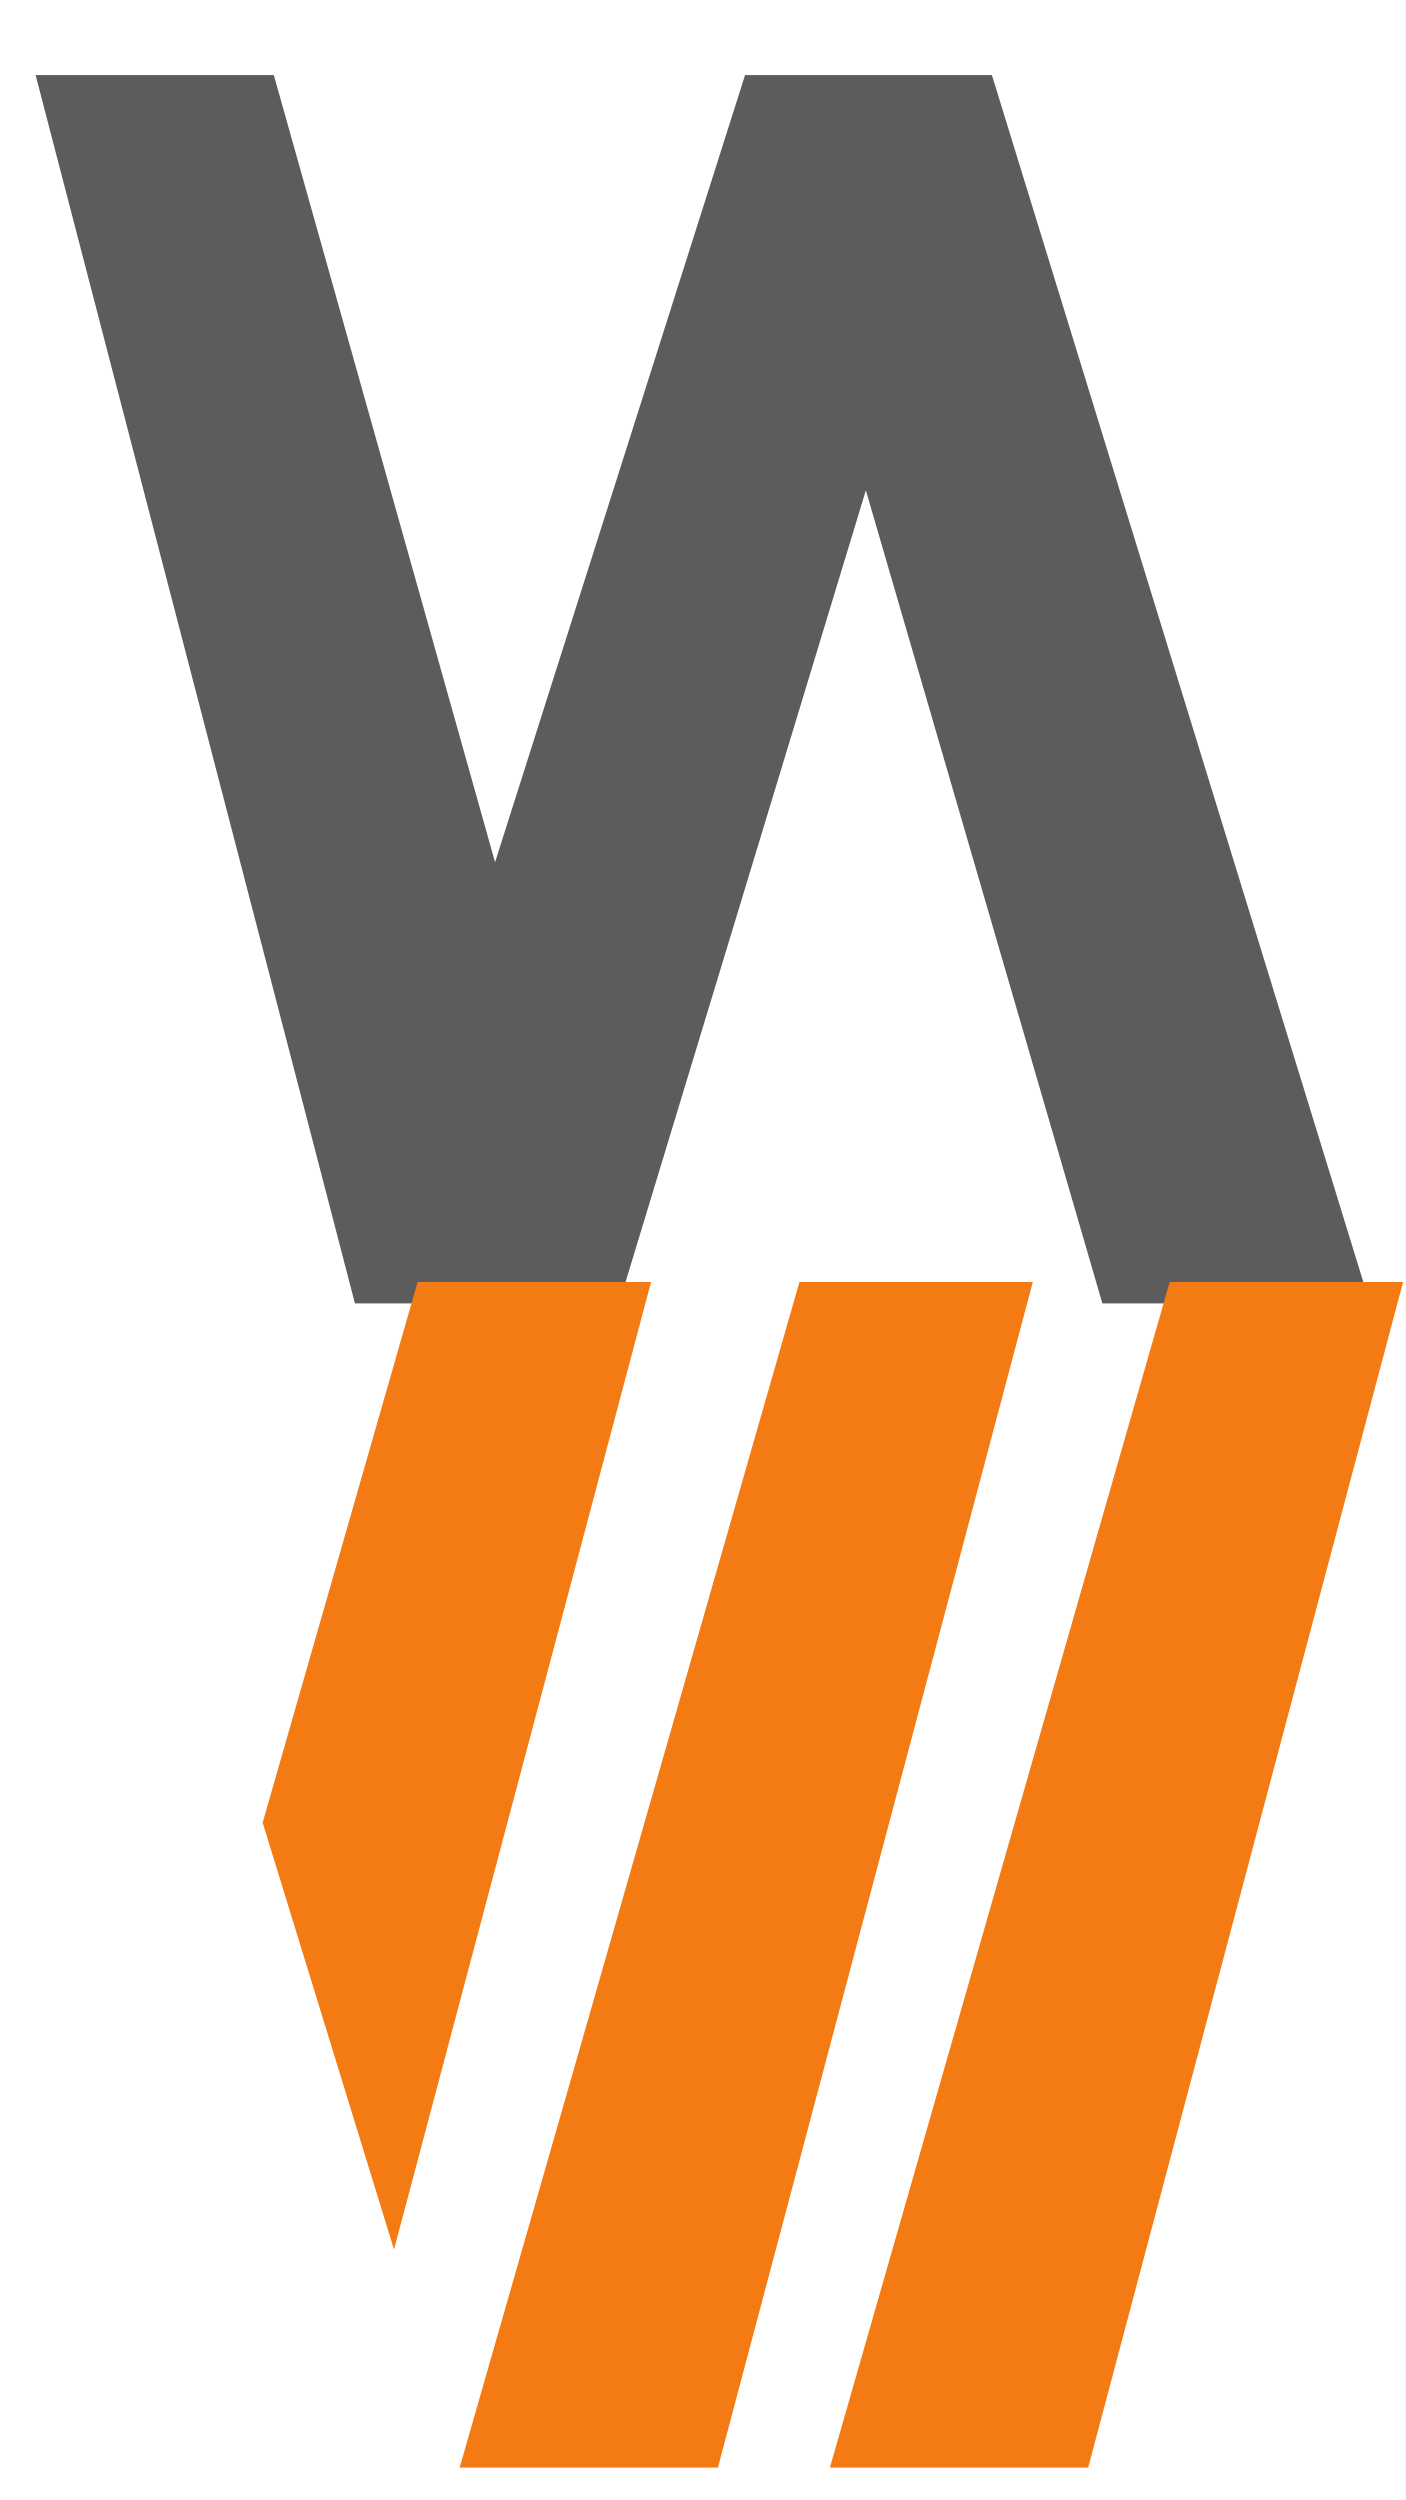
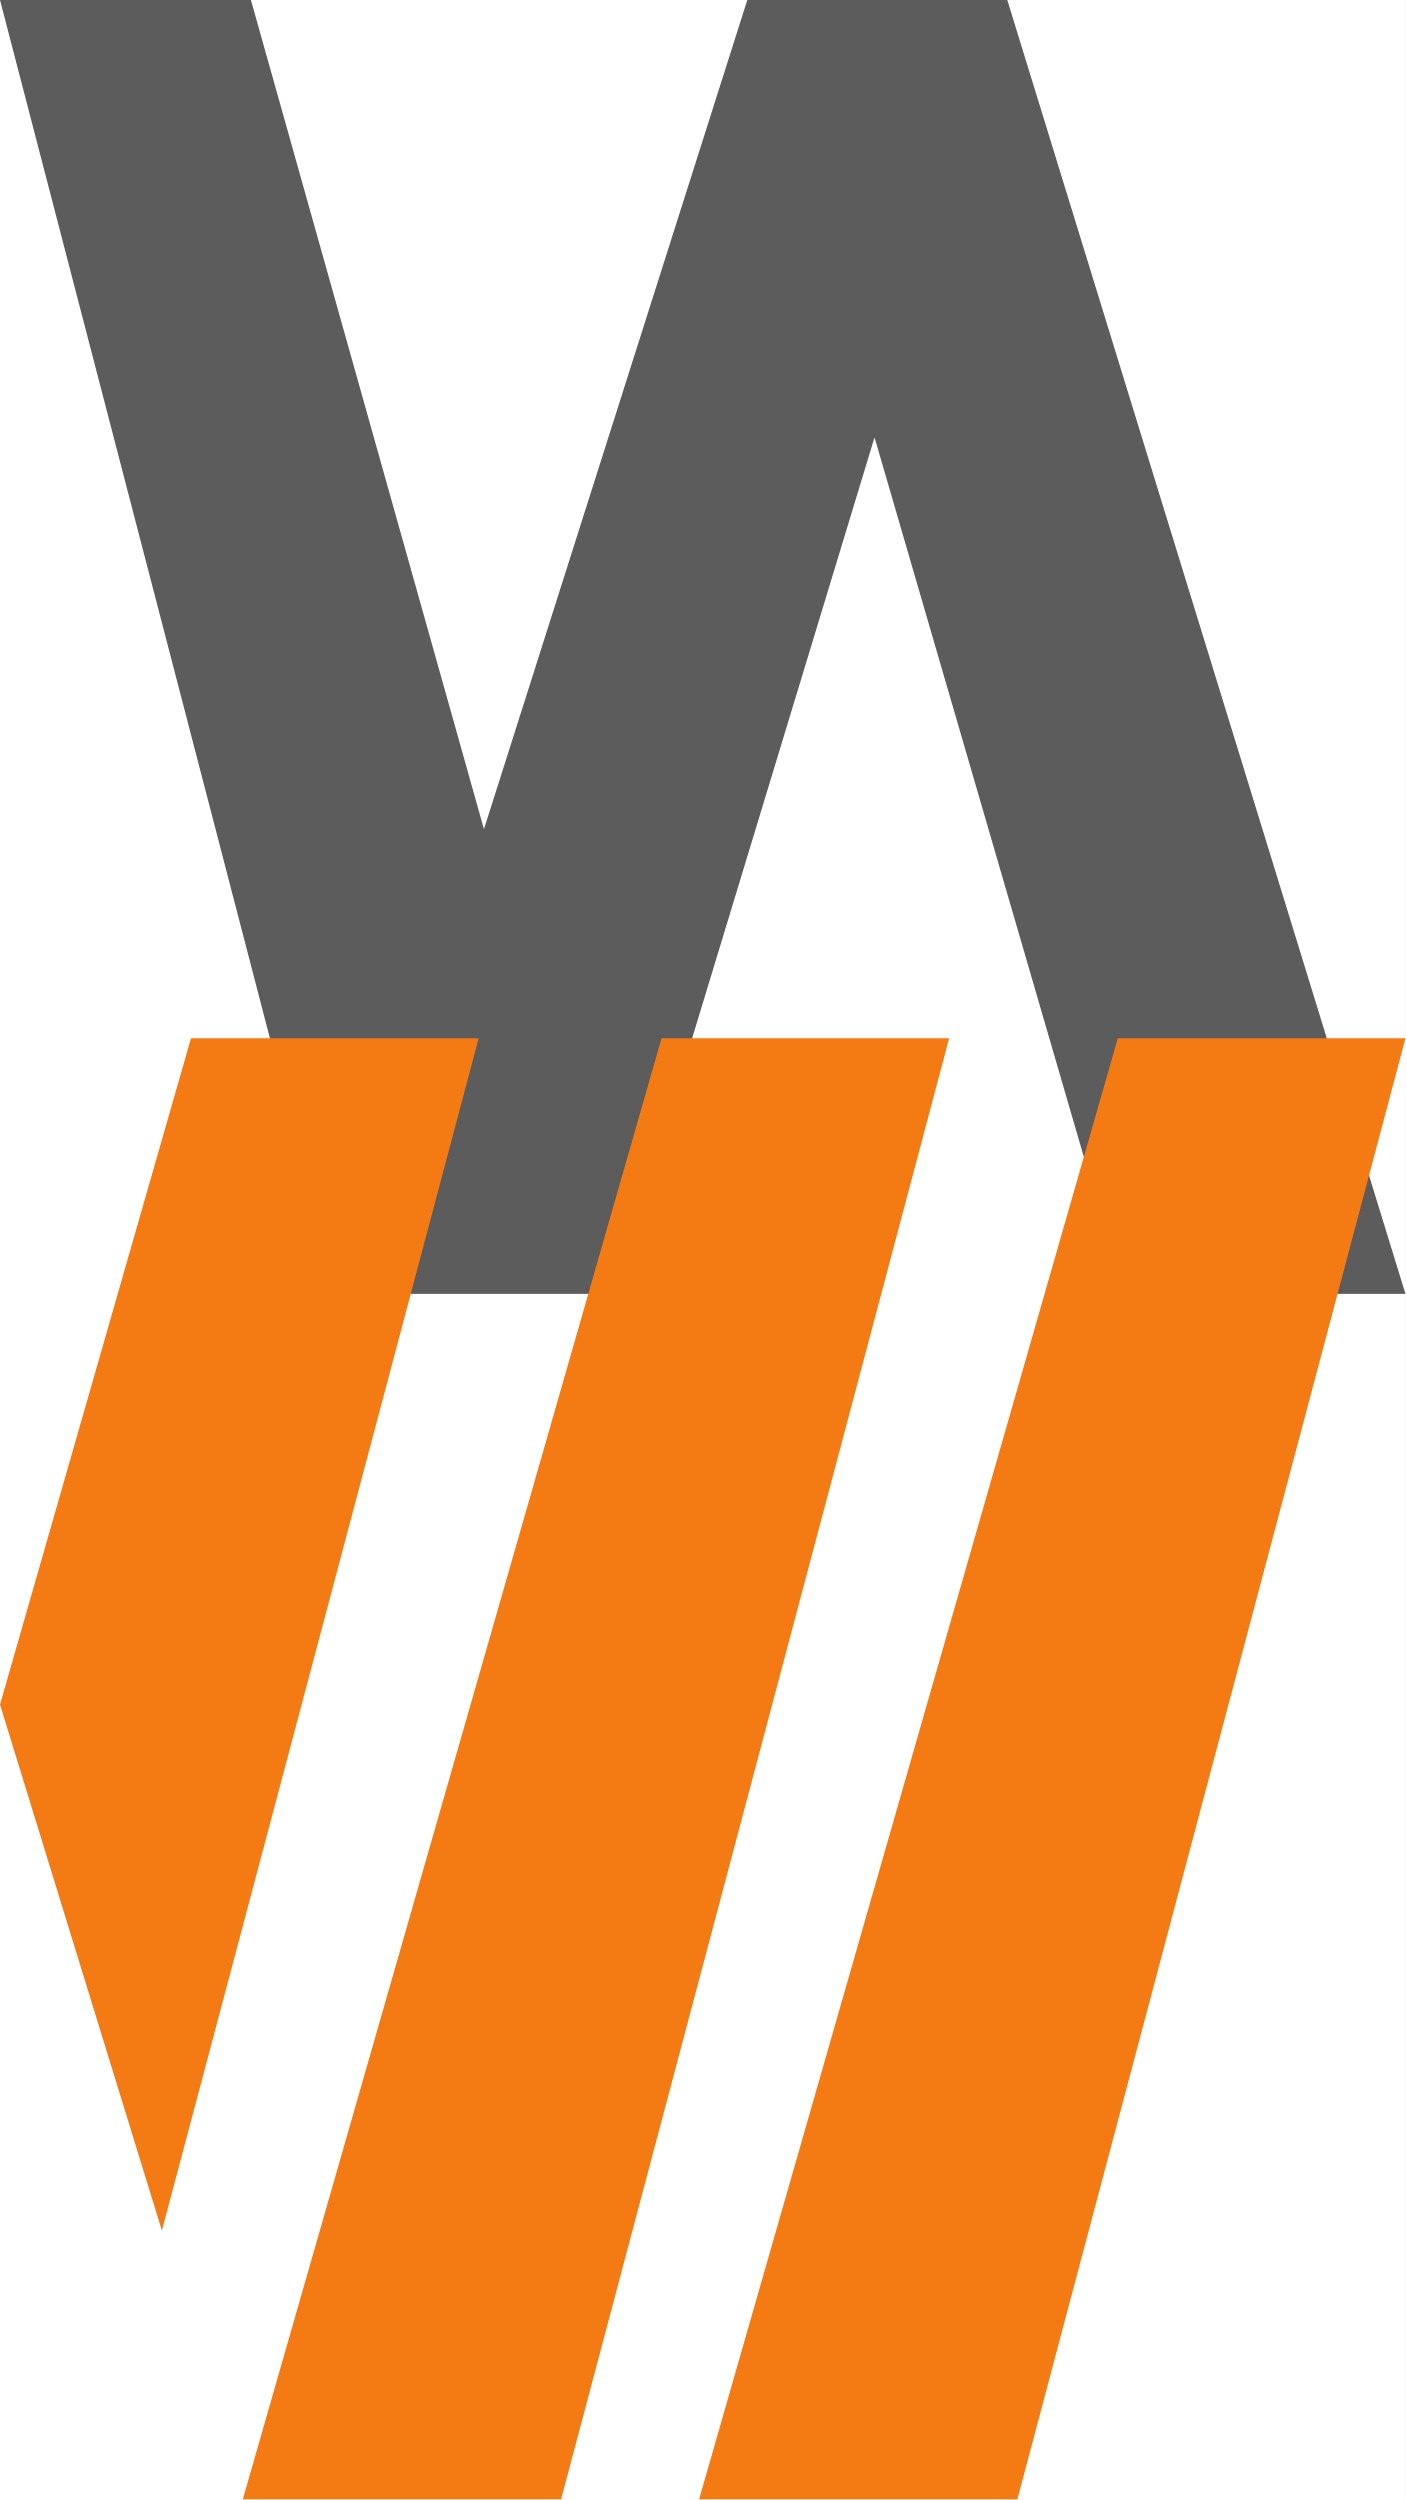
<svg xmlns="http://www.w3.org/2000/svg" viewBox="0 0 750 1334" fill="none" preserveAspectRatio="xMidYMid slice">
  <rect width="750" height="1334" fill="#FFFFFF" />
-   <g transform="translate(19,40) scale(21) translate(-137.94,-13.73)">
+   <g transform="translate(0,0) scale(22.12) translate(-137.94,-13.7326)">
    <path d="M146.054 44.944L137.94 13.733H143.993L152.765 44.944H146.054L155.967 13.733H162.239L171.844 44.944H165.046L155.967 13.733H162.239L152.765 44.944H146.054Z" fill="#5C5C5C" />
  </g>
-   <g transform="translate(0,684) scale(20.27) translate(-163,-13.73)">
+   <g transform="translate(0,554) scale(24.98) translate(-169.914,-13.7326)">
    <path d="M193.792 13.733L184.847 44.944H191.646L199.936 13.733H193.792Z" fill="#F47A14" />
    <path d="M184.045 13.733L175.1 44.944H181.899L190.189 13.733H184.045Z" fill="#F47A14" />
    <path d="M180.139 13.733L173.372 39.203L169.914 27.966L173.994 13.733H180.139Z" fill="#F47A14" />
  </g>
</svg>
